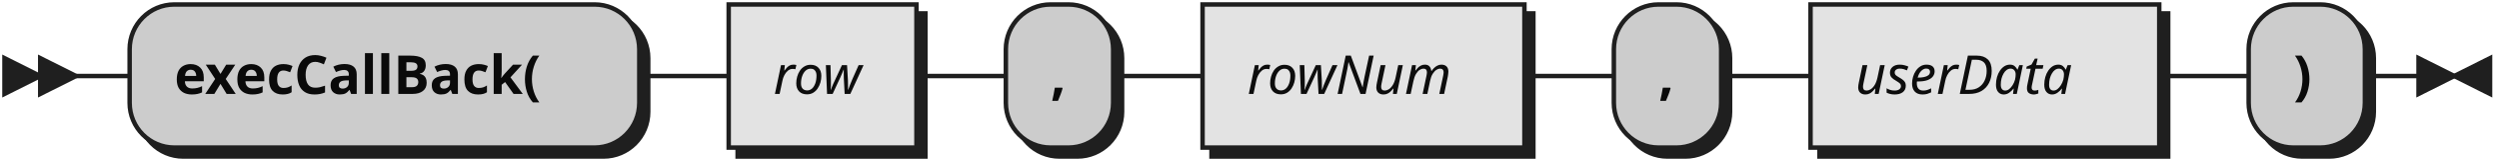
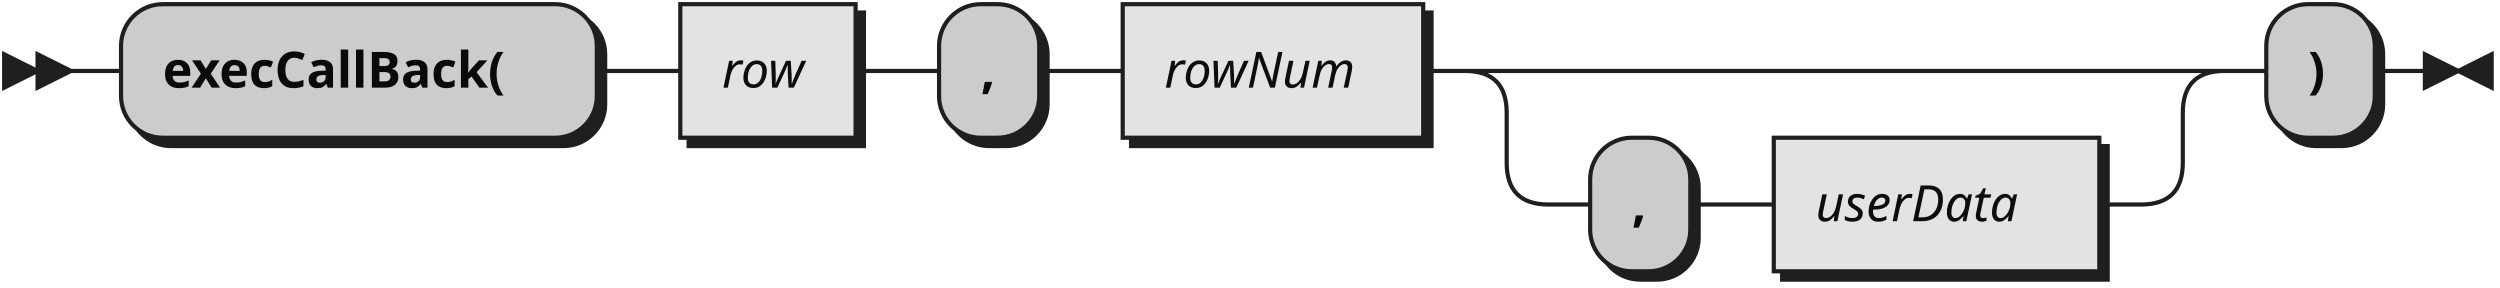
- <svg xmlns="http://www.w3.org/2000/svg" xmlns:xlink="http://www.w3.org/1999/xlink" width="559" height="37">
+ <svg xmlns="http://www.w3.org/2000/svg" xmlns:xlink="http://www.w3.org/1999/xlink" width="599" height="69">
  <defs>
    <style type="text/css">
               @namespace "http://www.w3.org/2000/svg";
               .line                 {fill: none; stroke: #1F1F1F;}
               .bold-line            {stroke: #0A0A0A; shape-rendering: crispEdges; stroke-width:
               2; }
               .thin-line            {stroke: #0F0F0F; shape-rendering: crispEdges}
               .filled               {fill: #1F1F1F; stroke: none;}
               text.terminal         {font-family: Verdana, Sans-serif;
               font-size: 12px;
               fill: #0A0A0A;
               font-weight: bold;
               }
               text.nonterminal      {font-family: Verdana, Sans-serif; font-style: italic;
               font-size: 12px;
               fill: #0D0D0D;
               }
               text.regexp           {font-family: Verdana, Sans-serif;
               font-size: 12px;
               fill: #0F0F0F;
               }
               rect, circle, polygon {fill: #1F1F1F; stroke: #1F1F1F;}
               rect.terminal         {fill: #CCCCCC; stroke: #1F1F1F;}
               rect.nonterminal      {fill: #E3E3E3; stroke: #1F1F1F;}
               rect.text             {fill: none; stroke: none;}
               polygon.regexp        {fill: #EFEFEF; stroke: #1F1F1F;}

            </style>
  </defs>
  <polygon points="9 17 1 13 1 21" />
  <polygon points="17 17 9 13 9 21" />
  <rect x="31" y="3" width="114" height="32" rx="10" />
  <rect x="29" y="1" width="114" height="32" class="terminal" rx="10" />
  <text class="terminal" x="39" y="21">execCallBack(</text>
  <a xlink:href="#row" xlink:title="row">
    <rect x="165" y="3" width="42" height="32" />
    <rect x="163" y="1" width="42" height="32" class="nonterminal" />
    <text class="nonterminal" x="173" y="21">row</text>
  </a>
  <rect x="227" y="3" width="24" height="32" rx="10" />
  <rect x="225" y="1" width="24" height="32" class="terminal" rx="10" />
  <text class="terminal" x="235" y="21">,</text>
  <a xlink:href="#rowNum" xlink:title="rowNum">
    <rect x="271" y="3" width="72" height="32" />
    <rect x="269" y="1" width="72" height="32" class="nonterminal" />
    <text class="nonterminal" x="279" y="21">rowNum</text>
  </a>
-   <rect x="363" y="3" width="24" height="32" rx="10" />
-   <rect x="361" y="1" width="24" height="32" class="terminal" rx="10" />
-   <text class="terminal" x="371" y="21">,</text>
+   <rect x="383" y="35" width="24" height="32" rx="10" />
+   <rect x="381" y="33" width="24" height="32" class="terminal" rx="10" />
+   <text class="terminal" x="391" y="53">,</text>
  <a xlink:href="#userData" xlink:title="userData">
-     <rect x="407" y="3" width="78" height="32" />
-     <rect x="405" y="1" width="78" height="32" class="nonterminal" />
-     <text class="nonterminal" x="415" y="21">userData</text>
+     <rect x="427" y="35" width="78" height="32" />
+     <rect x="425" y="33" width="78" height="32" class="nonterminal" />
+     <text class="nonterminal" x="435" y="53">userData</text>
  </a>
-   <rect x="505" y="3" width="26" height="32" rx="10" />
-   <rect x="503" y="1" width="26" height="32" class="terminal" rx="10" />
-   <text class="terminal" x="513" y="21">)</text>
-   <path class="line" d="m17 17 h2 m0 0 h10 m114 0 h10 m0 0 h10 m42 0 h10 m0 0 h10 m24 0 h10 m0 0 h10 m72 0 h10 m0 0 h10 m24 0 h10 m0 0 h10 m78 0 h10 m0 0 h10 m26 0 h10 m3 0 h-3" />
-   <polygon points="549 17 557 13 557 21" />
-   <polygon points="549 17 541 13 541 21" />
+   <rect x="545" y="3" width="26" height="32" rx="10" />
+   <rect x="543" y="1" width="26" height="32" class="terminal" rx="10" />
+   <text class="terminal" x="553" y="21">)</text>
+   <path class="line" d="m17 17 h2 m0 0 h10 m114 0 h10 m0 0 h10 m42 0 h10 m0 0 h10 m24 0 h10 m0 0 h10 m72 0 h10 m20 0 h10 m0 0 h132 m-162 0 h20 m142 0 h20 m-182 0 q10 0 10 10 m162 0 q0 -10 10 -10 m-172 10 v12 m162 0 v-12 m-162 12 q0 10 10 10 m142 0 q10 0 10 -10 m-152 10 h10 m24 0 h10 m0 0 h10 m78 0 h10 m20 -32 h10 m26 0 h10 m3 0 h-3" />
+   <polygon points="589 17 597 13 597 21" />
+   <polygon points="589 17 581 13 581 21" />
</svg>
